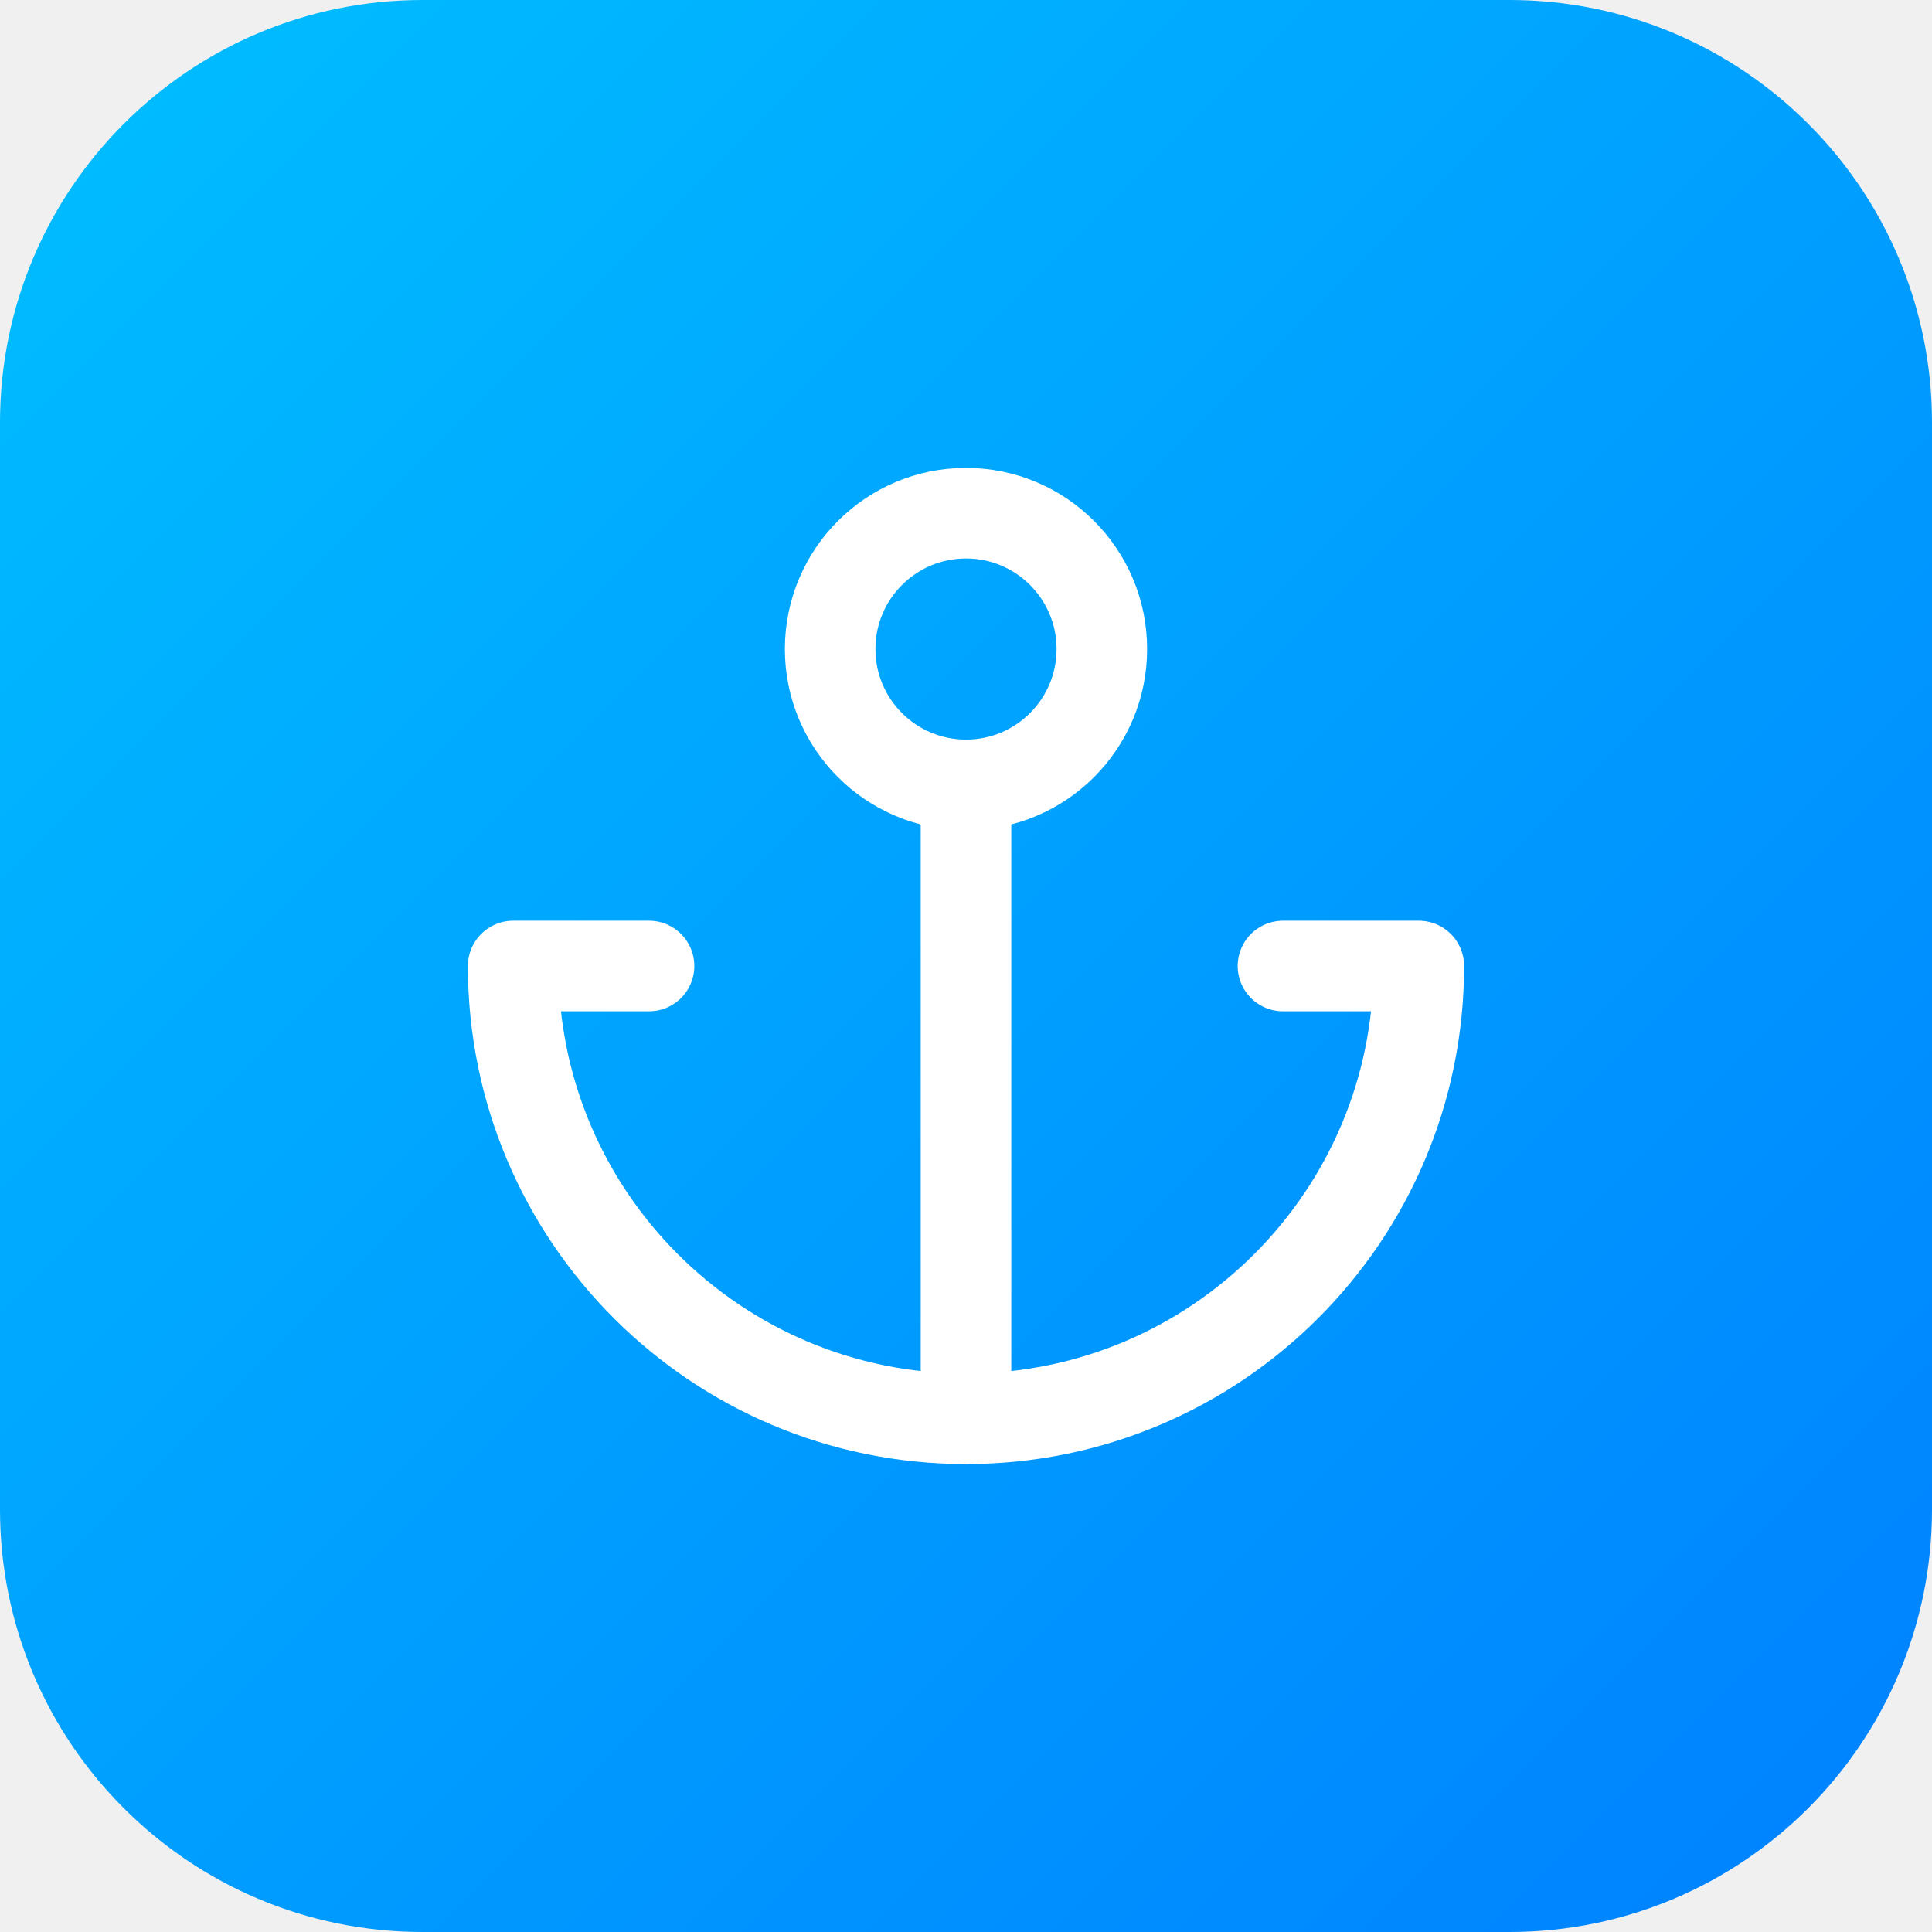
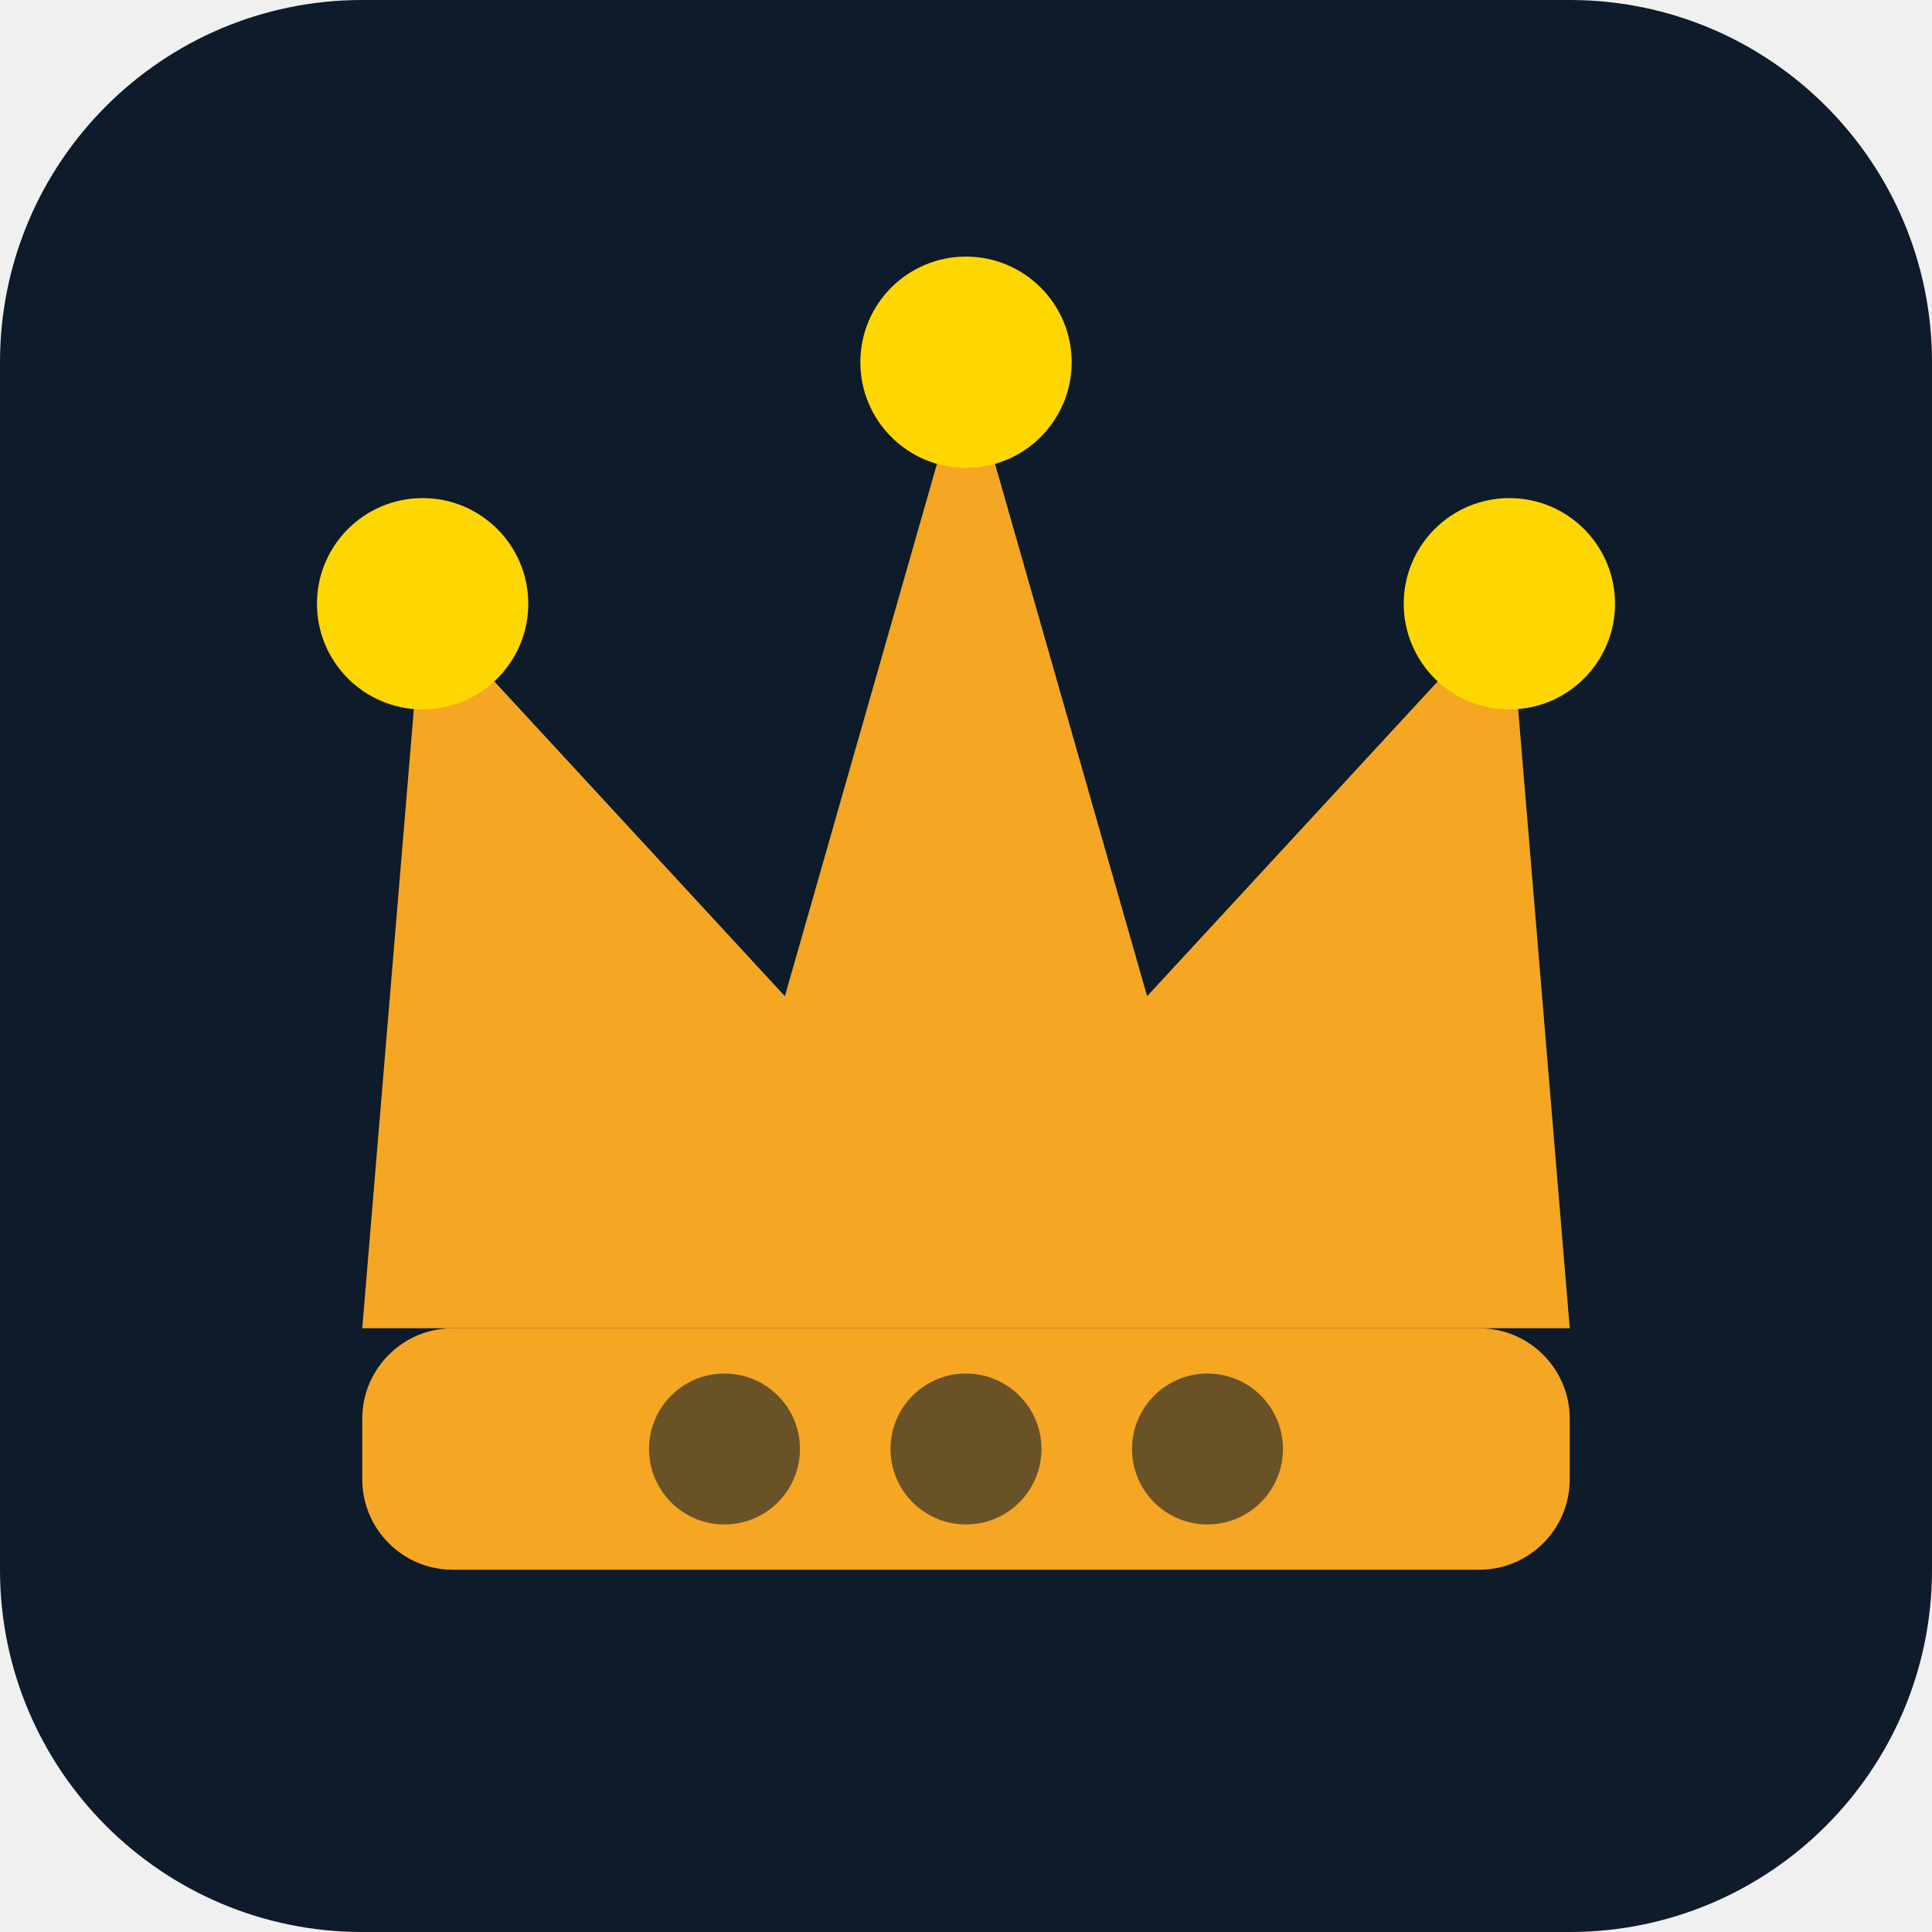
<svg xmlns="http://www.w3.org/2000/svg" viewBox="0 0 64 64">
-   <defs>
-     <linearGradient id="g" x1="1" y1="1" x2="0" y2="0">
-       <stop offset="0" stop-color="#0080FF" />
-       <stop offset="1" stop-color="#00BFFF" />
-     </linearGradient>
-   </defs>
-   <rect width="64" height="64" rx="14" fill="url(#g)" />
-   <g transform="translate(14,14) scale(1.5)" fill="none" stroke="#FFFFFF" stroke-width="2" stroke-linecap="round" stroke-linejoin="round">
-     <circle cx="12" cy="5" r="3" />
-     <line x1="12" y1="22" x2="12" y2="8" />
-     <path d="M5 12H2a10 10 0 0 0 20 0h-3" />
-   </g>
+   <rect width="64" height="64" rx="12" fill="#0D1B2A" />
+   <path d="M12,44 L14,20 L26,33 L32,12 L38,33 L50,20 L52,44 Z" fill="#F5A623" />
+   <rect x="12" y="44" width="40" height="8" rx="3" fill="#F5A623" />
+   <circle cx="14" cy="20" r="3.5" fill="#FFD700" />
+   <circle cx="32" cy="12" r="3.5" fill="#FFD700" />
+   <circle cx="50" cy="20" r="3.5" fill="#FFD700" />
+   <circle cx="24" cy="48" r="2.5" fill="#0D1B2A" opacity="0.6" />
+   <circle cx="32" cy="48" r="2.5" fill="#0D1B2A" opacity="0.6" />
+   <circle cx="40" cy="48" r="2.5" fill="#0D1B2A" opacity="0.6" />
</svg>
